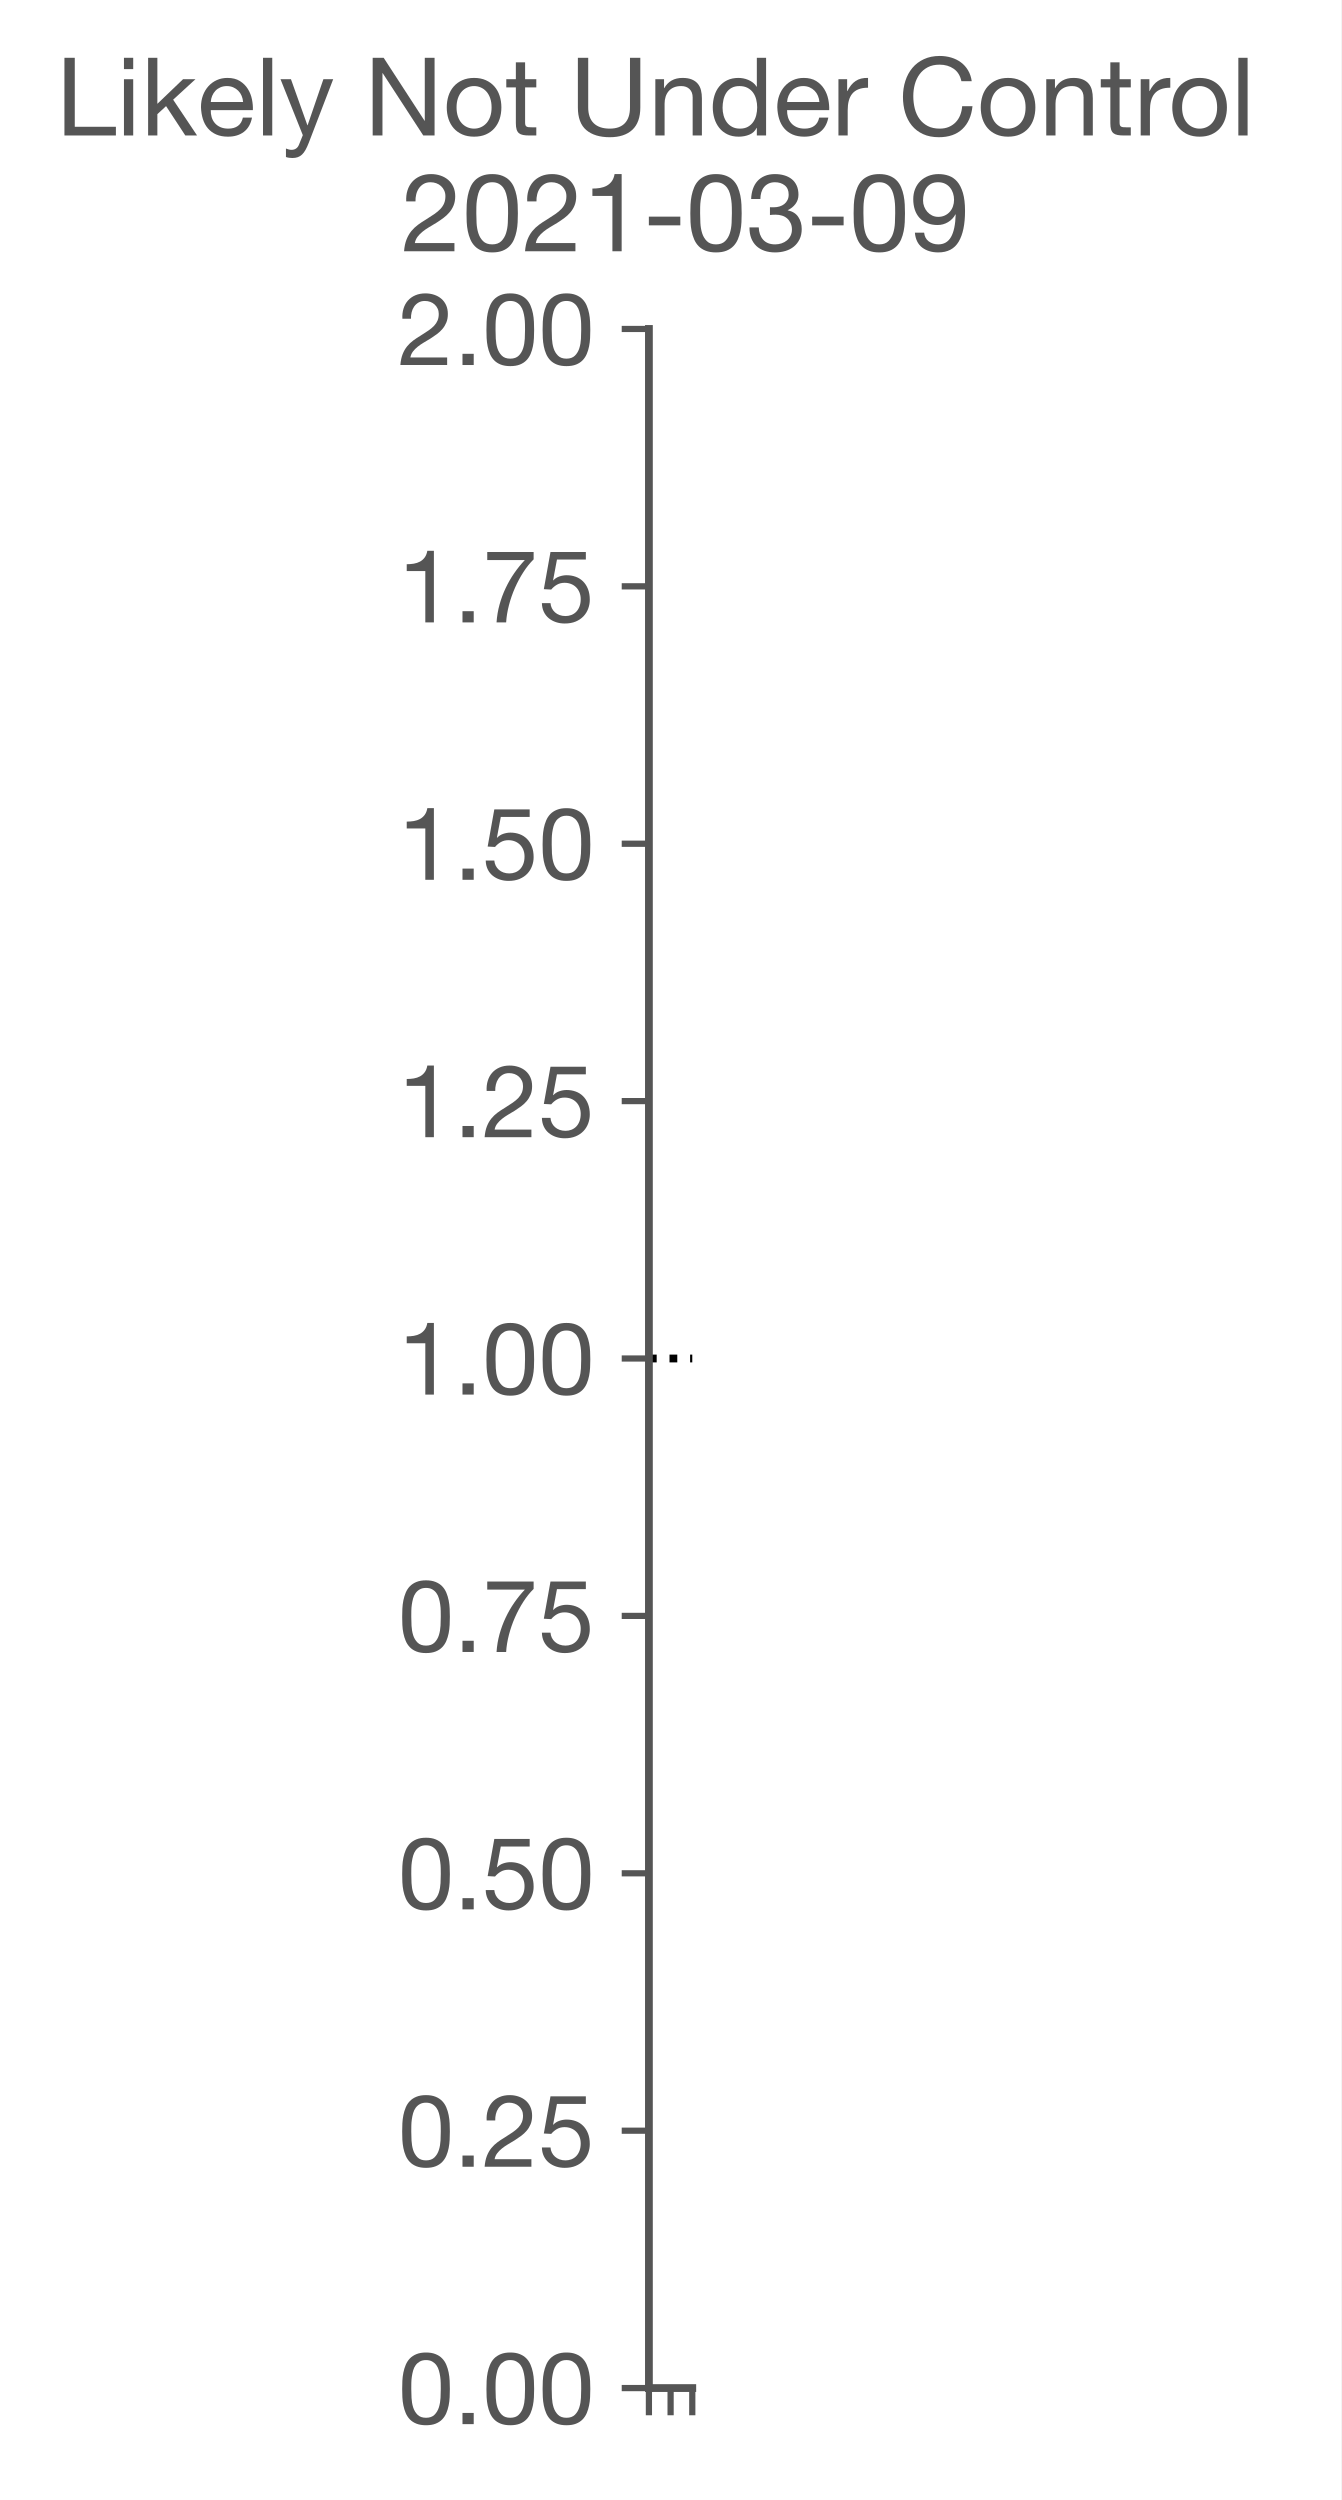
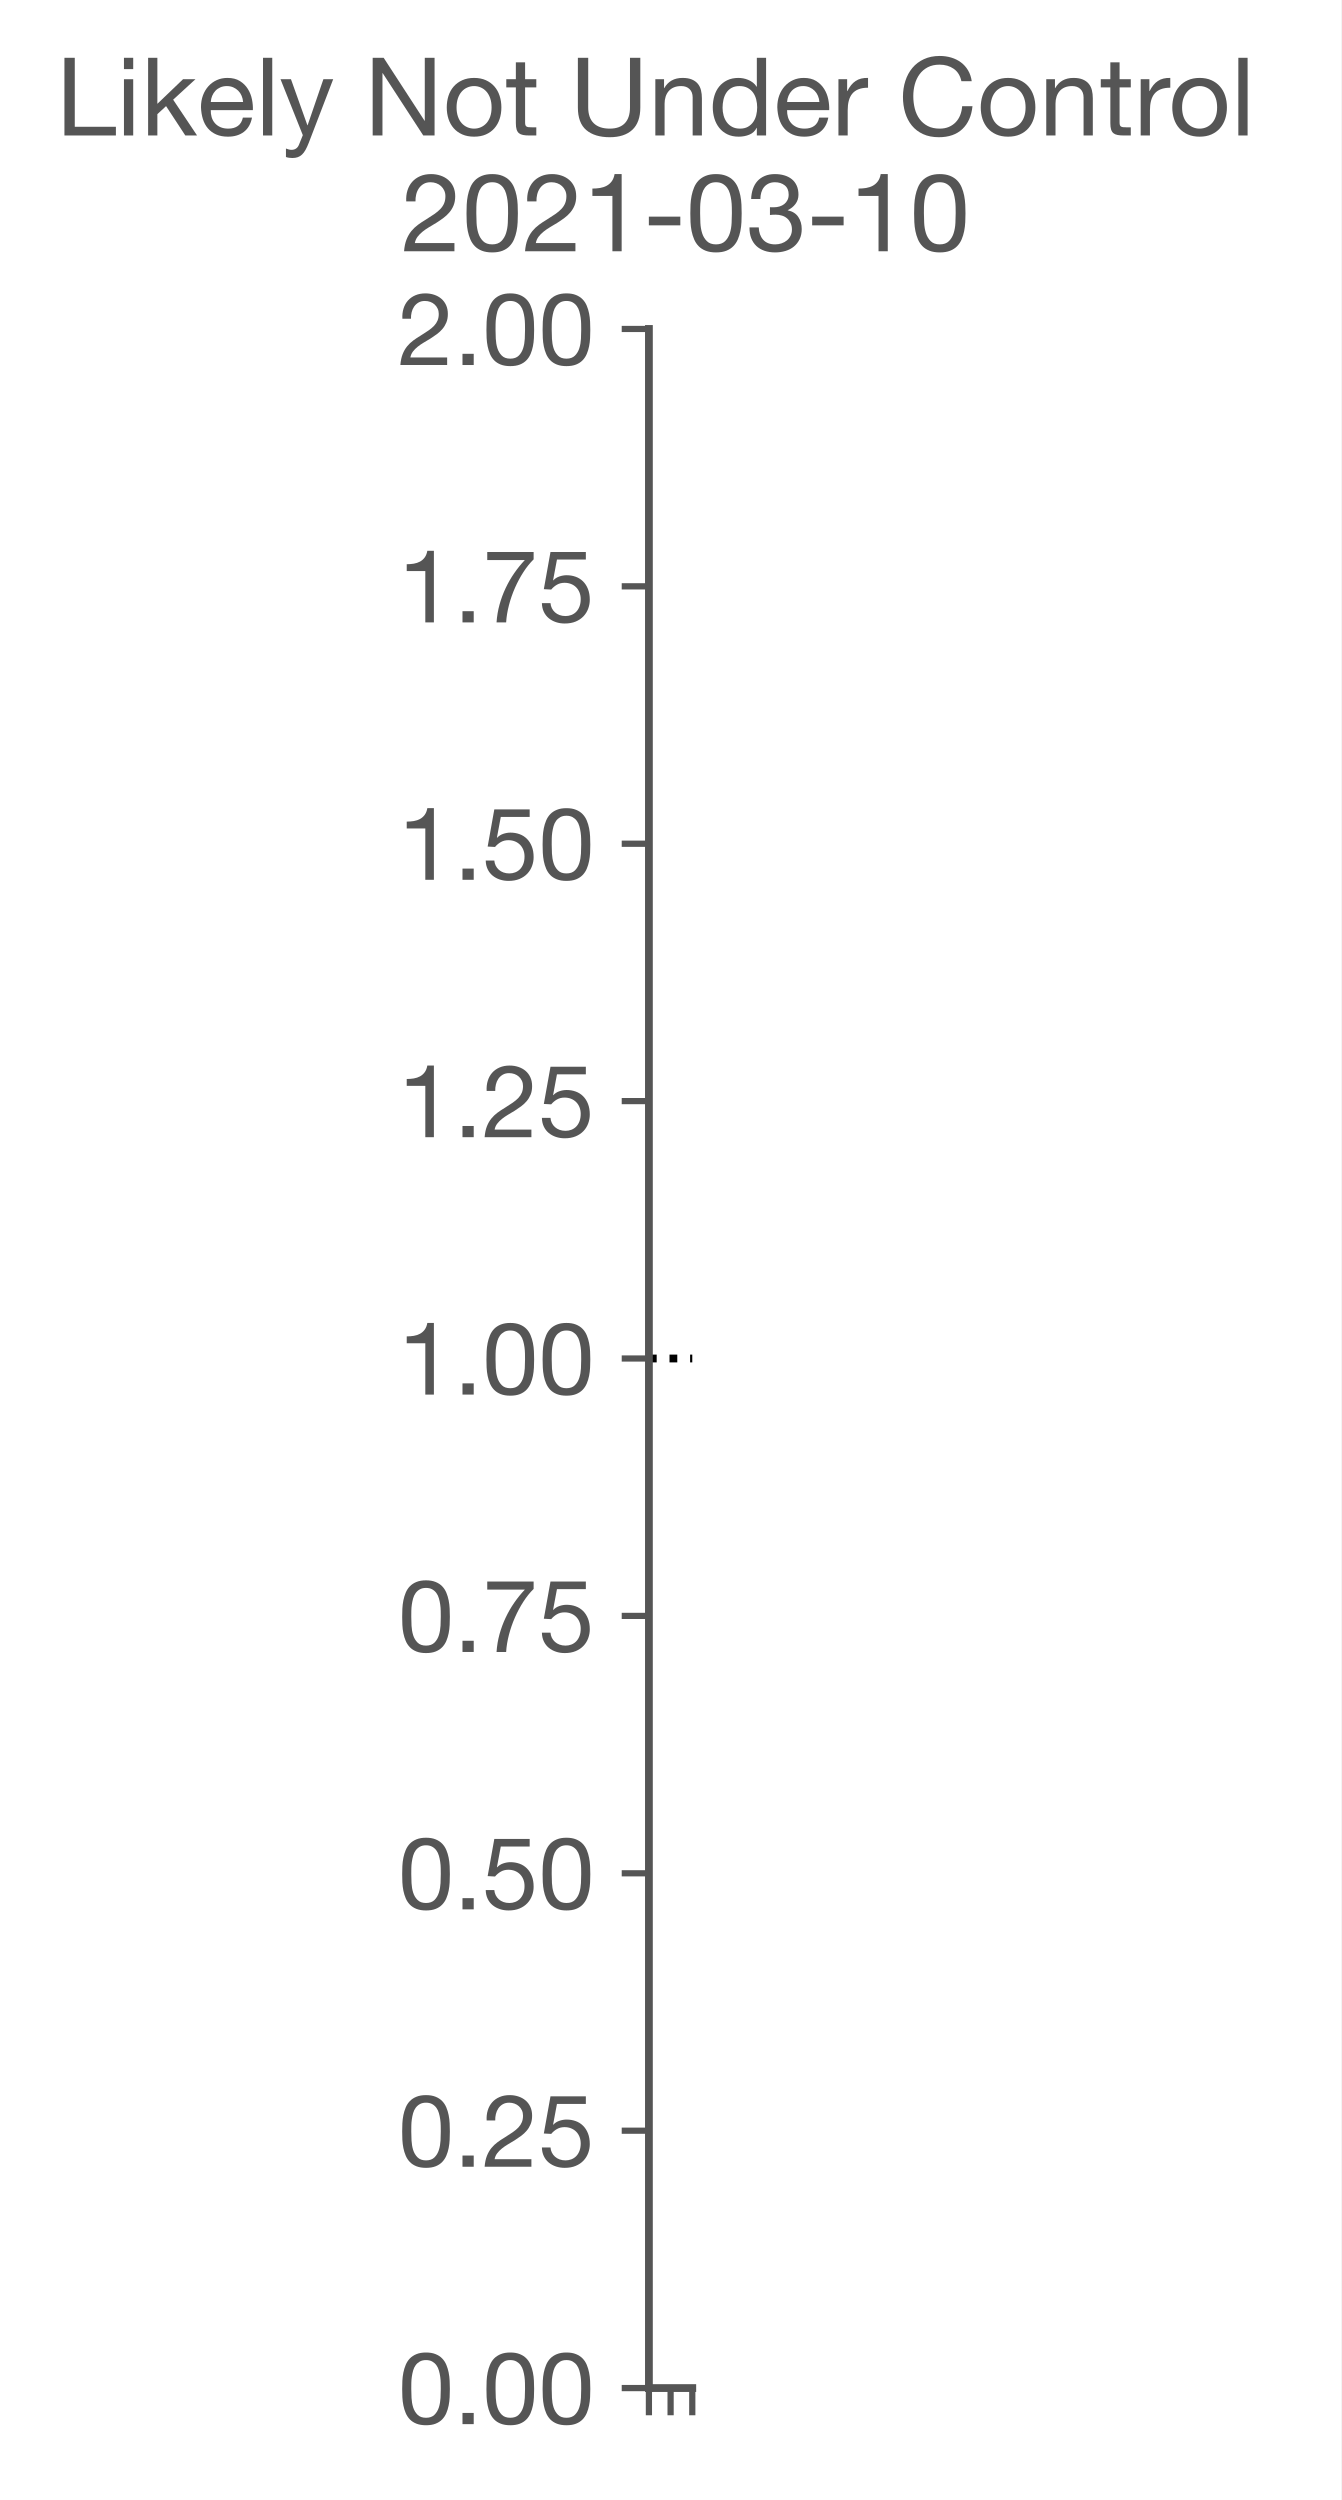
<svg xmlns="http://www.w3.org/2000/svg" xmlns:xlink="http://www.w3.org/1999/xlink" height="321.691pt" version="1.1" viewBox="0 0 172.58 321.691" width="172.58pt">
  <defs>
    <style type="text/css">*{stroke-linecap:butt;stroke-linejoin:round;}</style>
  </defs>
  <g id="figure_1">
    <g id="patch_1">
      <path d="M -0 321.691  L 172.58 321.691  L 172.58 -0  L -0 -0  z " style="fill:#ffffff;" />
    </g>
    <g id="axes_1">
      <g id="patch_2">
        <path d="M 83.5 307.288  L 89.08 307.288  L 89.08 42.328  L 83.5 42.328  z " style="fill:#ffffff;" />
      </g>
      <g id="matplotlib.axis_1">
        <g id="xtick_1">
          <g id="line2d_1">
            <defs>
-               <path d="M 0 0  L 0 3.5  " id="m2a4befb0b3" style="stroke:#555555;stroke-width:0.8;" />
+               <path d="M 0 0  L 0 3.5  " id="m1f72f25b48" style="stroke:#555555;stroke-width:0.8;" />
            </defs>
            <g>
-               <use style="fill:#555555;stroke:#555555;stroke-width:0.8;" x="83.5" xlink:href="#m2a4befb0b3" y="307.288" />
+               <use style="fill:#555555;stroke:#555555;stroke-width:0.8;" x="83.5" xlink:href="#m1f72f25b48" y="307.288" />
            </g>
          </g>
        </g>
        <g id="xtick_2">
          <g id="line2d_2">
            <g>
-               <use style="fill:#555555;stroke:#555555;stroke-width:0.8;" x="86.29" xlink:href="#m2a4befb0b3" y="307.288" />
+               <use style="fill:#555555;stroke:#555555;stroke-width:0.8;" x="86.29" xlink:href="#m1f72f25b48" y="307.288" />
            </g>
          </g>
        </g>
        <g id="xtick_3">
          <g id="line2d_3">
            <g>
-               <use style="fill:#555555;stroke:#555555;stroke-width:0.8;" x="89.08" xlink:href="#m2a4befb0b3" y="307.288" />
+               <use style="fill:#555555;stroke:#555555;stroke-width:0.8;" x="89.08" xlink:href="#m1f72f25b48" y="307.288" />
            </g>
          </g>
        </g>
      </g>
      <g id="matplotlib.axis_2">
        <g id="ytick_1">
          <g id="line2d_4">
            <defs>
-               <path d="M 0 0  L -3.5 0  " id="m13607fb6a3" style="stroke:#555555;stroke-width:0.8;" />
+               <path d="M 0 0  L -3.5 0  " id="m727932e488" style="stroke:#555555;stroke-width:0.8;" />
            </defs>
            <g>
-               <use style="fill:#555555;stroke:#555555;stroke-width:0.8;" x="83.5" xlink:href="#m13607fb6a3" y="307.288" />
+               <use style="fill:#555555;stroke:#555555;stroke-width:0.8;" x="83.5" xlink:href="#m727932e488" y="307.288" />
            </g>
          </g>
          <g id="text_1">
            <g style="fill:#555555;" transform="translate(51.205 311.9292)scale(0.13 -0.13)">
              <defs>
                <path d="M 13.203 34.906  Q 13.203 37.5 13.25 40.641  Q 13.297 43.797 13.75 46.938  Q 14.203 50.094 15.047 53.094  Q 15.906 56.094 17.547 58.344  Q 19.203 60.594 21.703 62  Q 24.203 63.406 27.797 63.406  Q 31.406 63.406 33.906 62  Q 36.406 60.594 38.047 58.344  Q 39.703 56.094 40.547 53.094  Q 41.406 50.094 41.844 46.938  Q 42.297 43.797 42.344 40.641  Q 42.406 37.5 42.406 34.906  Q 42.406 30.906 42.156 25.953  Q 41.906 21 40.547 16.641  Q 39.203 12.297 36.203 9.297  Q 33.203 6.297 27.797 6.297  Q 22.406 6.297 19.406 9.297  Q 16.406 12.297 15.047 16.641  Q 13.703 21 13.453 25.953  Q 13.203 30.906 13.203 34.906  z M 4.203 34.797  Q 4.203 30.906 4.391 26.703  Q 4.594 22.5 5.391 18.5  Q 6.203 14.5 7.703 10.953  Q 9.203 7.406 11.797 4.703  Q 14.406 2 18.344 0.453  Q 22.297 -1.094 27.797 -1.094  Q 33.406 -1.094 37.297 0.453  Q 41.203 2 43.797 4.703  Q 46.406 7.406 47.906 10.953  Q 49.406 14.5 50.203 18.5  Q 51 22.5 51.203 26.703  Q 51.406 30.906 51.406 34.797  Q 51.406 38.703 51.203 42.891  Q 51 47.094 50.203 51.094  Q 49.406 55.094 47.906 58.688  Q 46.406 62.297 43.797 65  Q 41.203 67.703 37.25 69.297  Q 33.297 70.906 27.797 70.906  Q 22.297 70.906 18.344 69.297  Q 14.406 67.703 11.797 65  Q 9.203 62.297 7.703 58.688  Q 6.203 55.094 5.391 51.094  Q 4.594 47.094 4.391 42.891  Q 4.203 38.703 4.203 34.797  z " id="HelveticaNeue-48" />
                <path d="M 8.297 11.094  L 8.297 0  L 19.406 0  L 19.406 11.094  z " id="HelveticaNeue-46" />
              </defs>
              <use xlink:href="#HelveticaNeue-48" />
              <use x="55.6" xlink:href="#HelveticaNeue-46" />
              <use x="83.4" xlink:href="#HelveticaNeue-48" />
              <use x="139" xlink:href="#HelveticaNeue-48" />
            </g>
          </g>
        </g>
        <g id="ytick_2">
          <g id="line2d_5">
            <g>
-               <use style="fill:#555555;stroke:#555555;stroke-width:0.8;" x="83.5" xlink:href="#m13607fb6a3" y="274.168" />
+               <use style="fill:#555555;stroke:#555555;stroke-width:0.8;" x="83.5" xlink:href="#m727932e488" y="274.168" />
            </g>
          </g>
          <g id="text_2">
            <g style="fill:#555555;" transform="translate(51.205 278.8092)scale(0.13 -0.13)">
              <defs>
                <path d="M 4.406 45.797  L 12.906 45.797  Q 12.797 49 13.547 52.141  Q 14.297 55.297 16 57.797  Q 17.703 60.297 20.344 61.844  Q 23 63.406 26.703 63.406  Q 29.5 63.406 32 62.5  Q 34.5 61.594 36.344 59.891  Q 38.203 58.203 39.297 55.844  Q 40.406 53.5 40.406 50.594  Q 40.406 46.906 39.25 44.094  Q 38.094 41.297 35.844 38.891  Q 33.594 36.5 30.188 34.141  Q 26.797 31.797 22.297 29  Q 18.594 26.797 15.188 24.297  Q 11.797 21.797 9.094 18.5  Q 6.406 15.203 4.656 10.75  Q 2.906 6.297 2.406 0  L 48.703 0  L 48.703 7.5  L 12.297 7.5  Q 12.906 10.797 14.844 13.344  Q 16.797 15.906 19.547 18.094  Q 22.297 20.297 25.594 22.25  Q 28.906 24.203 32.203 26.203  Q 35.5 28.297 38.594 30.594  Q 41.703 32.906 44.094 35.75  Q 46.5 38.594 47.953 42.188  Q 49.406 45.797 49.406 50.5  Q 49.406 55.5 47.656 59.297  Q 45.906 63.094 42.906 65.641  Q 39.906 68.203 35.844 69.547  Q 31.797 70.906 27.203 70.906  Q 21.594 70.906 17.188 69  Q 12.797 67.094 9.844 63.75  Q 6.906 60.406 5.5 55.797  Q 4.094 51.203 4.406 45.797  z " id="HelveticaNeue-50" />
                <path d="M 47 62.203  L 47 69.703  L 12 69.703  L 5.406 32.906  L 12.703 32.5  Q 15.203 35.5 18.453 37.344  Q 21.703 39.203 25.906 39.203  Q 29.5 39.203 32.453 38  Q 35.406 36.797 37.5 34.641  Q 39.594 32.5 40.75 29.547  Q 41.906 26.594 41.906 23.094  Q 41.906 18.906 40.703 15.75  Q 39.5 12.594 37.453 10.5  Q 35.406 8.406 32.656 7.344  Q 29.906 6.297 26.906 6.297  Q 23.703 6.297 21.047 7.25  Q 18.406 8.203 16.453 9.953  Q 14.5 11.703 13.344 14.047  Q 12.203 16.406 12 19.094  L 3.5 19.094  Q 3.594 14.297 5.391 10.5  Q 7.203 6.703 10.297 4.141  Q 13.406 1.594 17.453 0.25  Q 21.5 -1.094 26.094 -1.094  Q 32.297 -1.094 36.938 0.844  Q 41.594 2.797 44.688 6.094  Q 47.797 9.406 49.344 13.656  Q 50.906 17.906 50.906 22.406  Q 50.906 28.5 49.094 33.047  Q 47.297 37.594 44.188 40.641  Q 41.094 43.703 36.891 45.203  Q 32.703 46.703 28 46.703  Q 24.406 46.703 20.75 45.453  Q 17.094 44.203 14.797 41.594  L 14.594 41.797  L 18.406 62.203  z " id="HelveticaNeue-53" />
              </defs>
              <use xlink:href="#HelveticaNeue-48" />
              <use x="55.6" xlink:href="#HelveticaNeue-46" />
              <use x="83.4" xlink:href="#HelveticaNeue-50" />
              <use x="139" xlink:href="#HelveticaNeue-53" />
            </g>
          </g>
        </g>
        <g id="ytick_3">
          <g id="line2d_6">
            <g>
-               <use style="fill:#555555;stroke:#555555;stroke-width:0.8;" x="83.5" xlink:href="#m13607fb6a3" y="241.048" />
+               <use style="fill:#555555;stroke:#555555;stroke-width:0.8;" x="83.5" xlink:href="#m727932e488" y="241.048" />
            </g>
          </g>
          <g id="text_3">
            <g style="fill:#555555;" transform="translate(51.205 245.6892)scale(0.13 -0.13)">
              <use xlink:href="#HelveticaNeue-48" />
              <use x="55.6" xlink:href="#HelveticaNeue-46" />
              <use x="83.4" xlink:href="#HelveticaNeue-53" />
              <use x="139" xlink:href="#HelveticaNeue-48" />
            </g>
          </g>
        </g>
        <g id="ytick_4">
          <g id="line2d_7">
            <g>
-               <use style="fill:#555555;stroke:#555555;stroke-width:0.8;" x="83.5" xlink:href="#m13607fb6a3" y="207.928" />
+               <use style="fill:#555555;stroke:#555555;stroke-width:0.8;" x="83.5" xlink:href="#m727932e488" y="207.928" />
            </g>
          </g>
          <g id="text_4">
            <g style="fill:#555555;" transform="translate(51.205 212.5692)scale(0.13 -0.13)">
              <defs>
                <path d="M 50.906 62.406  L 50.906 69.703  L 5 69.703  L 5 61.703  L 42.203 61.703  Q 36.594 55.797 31.75 48.797  Q 26.906 41.797 23.203 33.938  Q 19.5 26.094 17.141 17.547  Q 14.797 9 14.203 0  L 23.703 0  Q 24.203 8.297 26.5 17.094  Q 28.797 25.906 32.438 34.203  Q 36.094 42.5 40.797 49.797  Q 45.5 57.094 50.906 62.406  z " id="HelveticaNeue-55" />
              </defs>
              <use xlink:href="#HelveticaNeue-48" />
              <use x="55.6" xlink:href="#HelveticaNeue-46" />
              <use x="83.4" xlink:href="#HelveticaNeue-55" />
              <use x="139" xlink:href="#HelveticaNeue-53" />
            </g>
          </g>
        </g>
        <g id="ytick_5">
          <g id="line2d_8">
            <g>
-               <use style="fill:#555555;stroke:#555555;stroke-width:0.8;" x="83.5" xlink:href="#m13607fb6a3" y="174.808" />
+               <use style="fill:#555555;stroke:#555555;stroke-width:0.8;" x="83.5" xlink:href="#m727932e488" y="174.808" />
            </g>
          </g>
          <g id="text_5">
            <g style="fill:#555555;" transform="translate(51.205 179.4492)scale(0.13 -0.13)">
              <defs>
                <path d="M 35.594 0  L 35.594 70.906  L 29.094 70.906  Q 28.406 66.906 26.5 64.297  Q 24.594 61.703 21.844 60.203  Q 19.094 58.703 15.688 58.141  Q 12.297 57.594 8.703 57.594  L 8.703 50.797  L 27.094 50.797  L 27.094 0  z " id="HelveticaNeue-49" />
              </defs>
              <use xlink:href="#HelveticaNeue-49" />
              <use x="55.6" xlink:href="#HelveticaNeue-46" />
              <use x="83.4" xlink:href="#HelveticaNeue-48" />
              <use x="139" xlink:href="#HelveticaNeue-48" />
            </g>
          </g>
        </g>
        <g id="ytick_6">
          <g id="line2d_9">
            <g>
-               <use style="fill:#555555;stroke:#555555;stroke-width:0.8;" x="83.5" xlink:href="#m13607fb6a3" y="141.688" />
+               <use style="fill:#555555;stroke:#555555;stroke-width:0.8;" x="83.5" xlink:href="#m727932e488" y="141.688" />
            </g>
          </g>
          <g id="text_6">
            <g style="fill:#555555;" transform="translate(51.205 146.3292)scale(0.13 -0.13)">
              <use xlink:href="#HelveticaNeue-49" />
              <use x="55.6" xlink:href="#HelveticaNeue-46" />
              <use x="83.4" xlink:href="#HelveticaNeue-50" />
              <use x="139" xlink:href="#HelveticaNeue-53" />
            </g>
          </g>
        </g>
        <g id="ytick_7">
          <g id="line2d_10">
            <g>
-               <use style="fill:#555555;stroke:#555555;stroke-width:0.8;" x="83.5" xlink:href="#m13607fb6a3" y="108.568" />
+               <use style="fill:#555555;stroke:#555555;stroke-width:0.8;" x="83.5" xlink:href="#m727932e488" y="108.568" />
            </g>
          </g>
          <g id="text_7">
            <g style="fill:#555555;" transform="translate(51.205 113.2092)scale(0.13 -0.13)">
              <use xlink:href="#HelveticaNeue-49" />
              <use x="55.6" xlink:href="#HelveticaNeue-46" />
              <use x="83.4" xlink:href="#HelveticaNeue-53" />
              <use x="139" xlink:href="#HelveticaNeue-48" />
            </g>
          </g>
        </g>
        <g id="ytick_8">
          <g id="line2d_11">
            <g>
-               <use style="fill:#555555;stroke:#555555;stroke-width:0.8;" x="83.5" xlink:href="#m13607fb6a3" y="75.448" />
+               <use style="fill:#555555;stroke:#555555;stroke-width:0.8;" x="83.5" xlink:href="#m727932e488" y="75.448" />
            </g>
          </g>
          <g id="text_8">
            <g style="fill:#555555;" transform="translate(51.205 80.08922)scale(0.13 -0.13)">
              <use xlink:href="#HelveticaNeue-49" />
              <use x="55.6" xlink:href="#HelveticaNeue-46" />
              <use x="83.4" xlink:href="#HelveticaNeue-55" />
              <use x="139" xlink:href="#HelveticaNeue-53" />
            </g>
          </g>
        </g>
        <g id="ytick_9">
          <g id="line2d_12">
            <g>
-               <use style="fill:#555555;stroke:#555555;stroke-width:0.8;" x="83.5" xlink:href="#m13607fb6a3" y="42.328" />
+               <use style="fill:#555555;stroke:#555555;stroke-width:0.8;" x="83.5" xlink:href="#m727932e488" y="42.328" />
            </g>
          </g>
          <g id="text_9">
            <g style="fill:#555555;" transform="translate(51.205 46.96922)scale(0.13 -0.13)">
              <use xlink:href="#HelveticaNeue-50" />
              <use x="55.6" xlink:href="#HelveticaNeue-46" />
              <use x="83.4" xlink:href="#HelveticaNeue-48" />
              <use x="139" xlink:href="#HelveticaNeue-48" />
            </g>
          </g>
        </g>
      </g>
      <g id="LineCollection_1" />
      <g id="line2d_13">
-         <path clip-path="url(#pb98a585d7c)" d="M 83.5 174.808  L 89.08 174.808  " style="fill:none;stroke:#000000;stroke-dasharray:1,1.65;stroke-dashoffset:0;" />
+         <path clip-path="url(#p88a40b3854)" d="M 83.5 174.808  L 89.08 174.808  " style="fill:none;stroke:#000000;stroke-dasharray:1,1.65;stroke-dashoffset:0;" />
      </g>
      <g id="patch_3">
        <path d="M 83.5 307.288  L 83.5 42.328  " style="fill:none;stroke:#555555;stroke-linecap:square;stroke-linejoin:miter;" />
      </g>
      <g id="patch_4">
        <path d="M 83.5 307.288  L 89.08 307.288  " style="fill:none;stroke:#555555;stroke-linecap:square;stroke-linejoin:miter;" />
      </g>
      <g id="text_10">
        <g style="fill:#555555;" transform="translate(7.2 17.43313)scale(0.14 -0.14)">
          <defs>
            <path d="M 7.797 71.406  L 7.797 0  L 55.094 0  L 55.094 8  L 17.297 8  L 17.297 71.406  z " id="HelveticaNeue-76" />
            <path d="M 15.406 61  L 15.406 71.406  L 6.906 71.406  L 6.906 61  z M 6.906 51.703  L 6.906 0  L 15.406 0  L 15.406 51.703  z " id="HelveticaNeue-105" />
            <path d="M 6.906 71.406  L 6.906 0  L 15.406 0  L 15.406 19.594  L 23.406 27  L 41.094 0  L 51.906 0  L 29.906 32.906  L 50.406 51.703  L 39 51.703  L 15.406 29.094  L 15.406 71.406  z " id="HelveticaNeue-107" />
            <path d="M 42.297 30.797  L 12.594 30.797  Q 12.797 33.797 13.891 36.438  Q 15 39.094 16.891 41.094  Q 18.797 43.094 21.438 44.25  Q 24.094 45.406 27.406 45.406  Q 30.594 45.406 33.25 44.25  Q 35.906 43.094 37.844 41.141  Q 39.797 39.203 40.938 36.5  Q 42.094 33.797 42.297 30.797  z M 50.5 16.406  L 42.094 16.406  Q 41 11.297 37.547 8.797  Q 34.094 6.297 28.703 6.297  Q 24.5 6.297 21.391 7.688  Q 18.297 9.094 16.297 11.438  Q 14.297 13.797 13.391 16.844  Q 12.5 19.906 12.594 23.297  L 51.297 23.297  Q 51.5 28 50.453 33.203  Q 49.406 38.406 46.656 42.797  Q 43.906 47.203 39.344 50.047  Q 34.797 52.906 27.906 52.906  Q 22.594 52.906 18.141 50.906  Q 13.703 48.906 10.453 45.297  Q 7.203 41.703 5.391 36.797  Q 3.594 31.906 3.594 26  Q 3.797 20.094 5.344 15.094  Q 6.906 10.094 10 6.5  Q 13.094 2.906 17.641 0.906  Q 22.203 -1.094 28.406 -1.094  Q 37.203 -1.094 43 3.297  Q 48.797 7.703 50.5 16.406  z " id="HelveticaNeue-101" />
            <path d="M 6.906 71.406  L 6.906 0  L 15.406 0  L 15.406 71.406  z " id="HelveticaNeue-108" />
            <path d="M 26.703 -6.906  Q 25.203 -10.703 23.75 -13.297  Q 22.297 -15.906 20.547 -17.547  Q 18.797 -19.203 16.641 -19.953  Q 14.5 -20.703 11.703 -20.703  Q 10.203 -20.703 8.703 -20.5  Q 7.203 -20.297 5.797 -19.797  L 5.797 -12  Q 6.906 -12.5 8.344 -12.844  Q 9.797 -13.203 10.797 -13.203  Q 13.406 -13.203 15.156 -11.953  Q 16.906 -10.703 17.797 -8.406  L 21.297 0.297  L 0.797 51.703  L 10.406 51.703  L 25.5 9.406  L 25.703 9.406  L 40.203 51.703  L 49.203 51.703  z " id="HelveticaNeue-121" />
            <path id="HelveticaNeue-32" />
            <path d="M 7.703 71.406  L 7.703 0  L 16.703 0  L 16.703 57.297  L 16.906 57.297  L 54.203 0  L 64.594 0  L 64.594 71.406  L 55.594 71.406  L 55.594 13.5  L 55.406 13.5  L 17.797 71.406  z " id="HelveticaNeue-78" />
            <path d="M 12.594 25.797  Q 12.594 30.5 13.844 34.141  Q 15.094 37.797 17.297 40.297  Q 19.5 42.797 22.453 44.094  Q 25.406 45.406 28.703 45.406  Q 32 45.406 34.953 44.094  Q 37.906 42.797 40.094 40.297  Q 42.297 37.797 43.547 34.141  Q 44.797 30.5 44.797 25.797  Q 44.797 21.094 43.547 17.438  Q 42.297 13.797 40.094 11.344  Q 37.906 8.906 34.953 7.594  Q 32 6.297 28.703 6.297  Q 25.406 6.297 22.453 7.594  Q 19.5 8.906 17.297 11.344  Q 15.094 13.797 13.844 17.438  Q 12.594 21.094 12.594 25.797  z M 3.594 25.797  Q 3.594 20.094 5.188 15.188  Q 6.797 10.297 10 6.641  Q 13.203 3 17.891 0.953  Q 22.594 -1.094 28.703 -1.094  Q 34.906 -1.094 39.547 0.953  Q 44.203 3 47.391 6.641  Q 50.594 10.297 52.188 15.188  Q 53.797 20.094 53.797 25.797  Q 53.797 31.5 52.188 36.453  Q 50.594 41.406 47.391 45.047  Q 44.203 48.703 39.547 50.797  Q 34.906 52.906 28.703 52.906  Q 22.594 52.906 17.891 50.797  Q 13.203 48.703 10 45.047  Q 6.797 41.406 5.188 36.453  Q 3.594 31.5 3.594 25.797  z " id="HelveticaNeue-111" />
            <path d="M 18.203 51.703  L 18.203 67.203  L 9.703 67.203  L 9.703 51.703  L 0.906 51.703  L 0.906 44.203  L 9.703 44.203  L 9.703 11.297  Q 9.703 7.703 10.391 5.5  Q 11.094 3.297 12.547 2.094  Q 14 0.906 16.344 0.453  Q 18.703 0 22 0  L 28.5 0  L 28.5 7.5  L 24.594 7.5  Q 22.594 7.5 21.344 7.641  Q 20.094 7.797 19.391 8.297  Q 18.703 8.797 18.453 9.688  Q 18.203 10.594 18.203 12.094  L 18.203 44.203  L 28.5 44.203  L 28.5 51.703  z " id="HelveticaNeue-116" />
            <path d="M 64.797 25.797  L 64.797 71.406  L 55.297 71.406  L 55.297 25.797  Q 55.297 16.203 50.547 11.25  Q 45.797 6.297 36.703 6.297  Q 27.094 6.297 22 11.25  Q 16.906 16.203 16.906 25.797  L 16.906 71.406  L 7.406 71.406  L 7.406 25.797  Q 7.406 11.5 15.156 4.953  Q 22.906 -1.594 36.703 -1.594  Q 50.203 -1.594 57.5 5.25  Q 64.797 12.094 64.797 25.797  z " id="HelveticaNeue-85" />
            <path d="M 6.406 51.703  L 6.406 0  L 14.906 0  L 14.906 29.203  Q 14.906 32.703 15.844 35.641  Q 16.797 38.594 18.688 40.797  Q 20.594 43 23.438 44.203  Q 26.297 45.406 30.203 45.406  Q 35.094 45.406 37.891 42.594  Q 40.703 39.797 40.703 35  L 40.703 0  L 49.203 0  L 49.203 34  Q 49.203 38.203 48.344 41.641  Q 47.5 45.094 45.391 47.594  Q 43.297 50.094 39.891 51.5  Q 36.5 52.906 31.406 52.906  Q 19.906 52.906 14.594 43.5  L 14.406 43.5  L 14.406 51.703  z " id="HelveticaNeue-110" />
            <path d="M 12.594 25.406  Q 12.594 29.203 13.391 32.797  Q 14.203 36.406 16 39.203  Q 17.797 42 20.797 43.703  Q 23.797 45.406 28.094 45.406  Q 32.5 45.406 35.594 43.75  Q 38.703 42.094 40.641 39.391  Q 42.594 36.703 43.5 33.141  Q 44.406 29.594 44.406 25.797  Q 44.406 22.203 43.547 18.703  Q 42.703 15.203 40.797 12.453  Q 38.906 9.703 35.906 8  Q 32.906 6.297 28.594 6.297  Q 24.5 6.297 21.453 7.891  Q 18.406 9.5 16.453 12.203  Q 14.5 14.906 13.547 18.344  Q 12.594 21.797 12.594 25.406  z M 52.594 0  L 52.594 71.406  L 44.094 71.406  L 44.094 44.797  L 43.906 44.797  Q 42.5 47.094 40.453 48.641  Q 38.406 50.203 36.094 51.141  Q 33.797 52.094 31.5 52.5  Q 29.203 52.906 27.203 52.906  Q 21.297 52.906 16.844 50.75  Q 12.406 48.594 9.453 44.938  Q 6.5 41.297 5.047 36.391  Q 3.594 31.5 3.594 26  Q 3.594 20.5 5.094 15.594  Q 6.594 10.703 9.547 7  Q 12.5 3.297 16.953 1.094  Q 21.406 -1.094 27.406 -1.094  Q 32.797 -1.094 37.297 0.797  Q 41.797 2.703 43.906 7  L 44.094 7  L 44.094 0  z " id="HelveticaNeue-100" />
            <path d="M 6.094 51.703  L 6.094 0  L 14.594 0  L 14.594 23  Q 14.594 28 15.594 31.844  Q 16.594 35.703 18.797 38.391  Q 21 41.094 24.594 42.5  Q 28.203 43.906 33.297 43.906  L 33.297 52.906  Q 26.406 53.094 21.906 50.094  Q 17.406 47.094 14.297 40.797  L 14.094 40.797  L 14.094 51.703  z " id="HelveticaNeue-114" />
            <path d="M 58 49.906  L 67.5 49.906  Q 66.703 55.594 64.094 59.938  Q 61.5 64.297 57.594 67.188  Q 53.703 70.094 48.703 71.594  Q 43.703 73.094 38.094 73.094  Q 29.906 73.094 23.547 70.141  Q 17.203 67.203 12.953 62.094  Q 8.703 57 6.5 50.141  Q 4.297 43.297 4.297 35.5  Q 4.297 27.703 6.344 20.891  Q 8.406 14.094 12.5 9.094  Q 16.594 4.094 22.797 1.25  Q 29 -1.594 37.297 -1.594  Q 51 -1.594 58.891 5.906  Q 66.797 13.406 68.203 26.906  L 58.703 26.906  Q 58.406 22.5 56.906 18.703  Q 55.406 14.906 52.75 12.156  Q 50.094 9.406 46.438 7.844  Q 42.797 6.297 38.094 6.297  Q 31.703 6.297 27.094 8.688  Q 22.5 11.094 19.547 15.141  Q 16.594 19.203 15.188 24.641  Q 13.797 30.094 13.797 36.203  Q 13.797 41.797 15.188 47  Q 16.594 52.203 19.547 56.25  Q 22.5 60.297 27.047 62.688  Q 31.594 65.094 38 65.094  Q 45.5 65.094 50.953 61.297  Q 56.406 57.5 58 49.906  z " id="HelveticaNeue-67" />
          </defs>
          <use xlink:href="#HelveticaNeue-76" />
          <use x="55.6" xlink:href="#HelveticaNeue-105" />
          <use x="77.8" xlink:href="#HelveticaNeue-107" />
          <use x="129.7" xlink:href="#HelveticaNeue-101" />
          <use x="183.4" xlink:href="#HelveticaNeue-108" />
          <use x="205.6" xlink:href="#HelveticaNeue-121" />
          <use x="255.6" xlink:href="#HelveticaNeue-32" />
          <use x="283.4" xlink:href="#HelveticaNeue-78" />
          <use x="355.6" xlink:href="#HelveticaNeue-111" />
          <use x="413" xlink:href="#HelveticaNeue-116" />
          <use x="444.5" xlink:href="#HelveticaNeue-32" />
          <use x="472.3" xlink:href="#HelveticaNeue-85" />
          <use x="544.5" xlink:href="#HelveticaNeue-110" />
          <use x="600.1" xlink:href="#HelveticaNeue-100" />
          <use x="659.4" xlink:href="#HelveticaNeue-101" />
          <use x="713.1" xlink:href="#HelveticaNeue-114" />
          <use x="746.4" xlink:href="#HelveticaNeue-32" />
          <use x="774.2" xlink:href="#HelveticaNeue-67" />
          <use x="846.4" xlink:href="#HelveticaNeue-111" />
          <use x="903.8" xlink:href="#HelveticaNeue-110" />
          <use x="959.4" xlink:href="#HelveticaNeue-116" />
          <use x="990.9" xlink:href="#HelveticaNeue-114" />
          <use x="1022.45" xlink:href="#HelveticaNeue-111" />
          <use x="1079.85" xlink:href="#HelveticaNeue-108" />
          <use x="1102.05" xlink:href="#HelveticaNeue-32" />
        </g>
        <g style="fill:#555555;" transform="translate(47.765 32.32781)scale(0.14 -0.14)">
          <defs>
            <path d="M 5 31.797  L 5 23.797  L 33.906 23.797  L 33.906 31.797  z " id="HelveticaNeue-45" />
            <path d="M 21.797 40.5  L 21.797 33.297  Q 24.203 33.594 26.906 33.594  Q 30.094 33.594 32.844 32.75  Q 35.594 31.906 37.594 30.156  Q 39.594 28.406 40.797 25.844  Q 42 23.297 42 20  Q 42 16.797 40.75 14.25  Q 39.5 11.703 37.391 9.953  Q 35.297 8.203 32.5 7.25  Q 29.703 6.297 26.594 6.297  Q 19.297 6.297 15.5 10.641  Q 11.703 15 11.5 21.906  L 3 21.906  Q 2.906 16.406 4.547 12.094  Q 6.203 7.797 9.297 4.844  Q 12.406 1.906 16.797 0.406  Q 21.203 -1.094 26.594 -1.094  Q 31.594 -1.094 36.047 0.25  Q 40.5 1.594 43.797 4.297  Q 47.094 7 49.047 11.047  Q 51 15.094 51 20.406  Q 51 26.797 47.844 31.5  Q 44.703 36.203 38.203 37.594  L 38.203 37.797  Q 42.406 39.703 45.203 43.391  Q 48 47.094 48 51.906  Q 48 56.797 46.344 60.391  Q 44.703 64 41.797 66.297  Q 38.906 68.594 34.953 69.75  Q 31 70.906 26.406 70.906  Q 21.094 70.906 17.047 69.203  Q 13 67.5 10.297 64.5  Q 7.594 61.5 6.141 57.297  Q 4.703 53.094 4.5 48  L 13 48  Q 13 51.094 13.797 53.891  Q 14.594 56.703 16.25 58.797  Q 17.906 60.906 20.453 62.156  Q 23 63.406 26.406 63.406  Q 31.797 63.406 35.391 60.547  Q 39 57.703 39 52  Q 39 49.203 37.891 47  Q 36.797 44.797 34.938 43.344  Q 33.094 41.906 30.641 41.156  Q 28.203 40.406 25.5 40.406  L 23.703 40.406  Q 23.203 40.406 22.703 40.406  Q 22.297 40.406 21.797 40.5  z " id="HelveticaNeue-51" />
-             <path d="M 13.406 17.094  L 4.906 17.094  Q 5.703 7.906 11.594 3.406  Q 17.5 -1.094 26.406 -1.094  Q 39.297 -1.094 45.141 8.75  Q 51 18.594 51 37  Q 51 47.094 49.047 53.641  Q 47.094 60.203 43.797 64  Q 40.5 67.797 36.094 69.344  Q 31.703 70.906 26.703 70.906  Q 21.594 70.906 17.297 69.203  Q 13 67.5 9.891 64.453  Q 6.797 61.406 5.094 57.156  Q 3.406 52.906 3.406 47.797  Q 3.406 42.594 4.844 38.188  Q 6.297 33.797 9.141 30.688  Q 12 27.594 16.203 25.844  Q 20.406 24.094 25.797 24.094  Q 31 24.094 35.391 26.75  Q 39.797 29.406 42.203 33.906  L 42.406 33.703  Q 42 19.797 38.094 13.047  Q 34.203 6.297 26.406 6.297  Q 21.297 6.297 17.594 9.094  Q 13.906 11.906 13.406 17.094  z M 40.906 47.203  Q 40.906 44.094 39.906 41.25  Q 38.906 38.406 37 36.25  Q 35.094 34.094 32.391 32.844  Q 29.703 31.594 26.406 31.594  Q 23.297 31.594 20.75 32.844  Q 18.203 34.094 16.344 36.188  Q 14.5 38.297 13.453 41  Q 12.406 43.703 12.406 46.594  Q 12.406 49.906 13.156 52.906  Q 13.906 55.906 15.547 58.25  Q 17.203 60.594 19.844 62  Q 22.5 63.406 26.297 63.406  Q 29.906 63.406 32.594 62.094  Q 35.297 60.797 37.141 58.547  Q 39 56.297 39.953 53.391  Q 40.906 50.5 40.906 47.203  z " id="HelveticaNeue-57" />
          </defs>
          <use xlink:href="#HelveticaNeue-32" />
          <use x="27.8" xlink:href="#HelveticaNeue-50" />
          <use x="83.4" xlink:href="#HelveticaNeue-48" />
          <use x="139" xlink:href="#HelveticaNeue-50" />
          <use x="194.6" xlink:href="#HelveticaNeue-49" />
          <use x="250.2" xlink:href="#HelveticaNeue-45" />
          <use x="289.1" xlink:href="#HelveticaNeue-48" />
          <use x="344.7" xlink:href="#HelveticaNeue-51" />
          <use x="400.3" xlink:href="#HelveticaNeue-45" />
-           <use x="439.2" xlink:href="#HelveticaNeue-48" />
-           <use x="494.8" xlink:href="#HelveticaNeue-57" />
+           <use x="439.2" xlink:href="#HelveticaNeue-49" />
+           <use x="494.8" xlink:href="#HelveticaNeue-48" />
        </g>
      </g>
    </g>
  </g>
  <defs>
-     <clipPath id="pb98a585d7c">
+     <clipPath id="p88a40b3854">
      <rect height="264.96" width="5.58" x="83.5" y="42.328" />
    </clipPath>
  </defs>
</svg>
